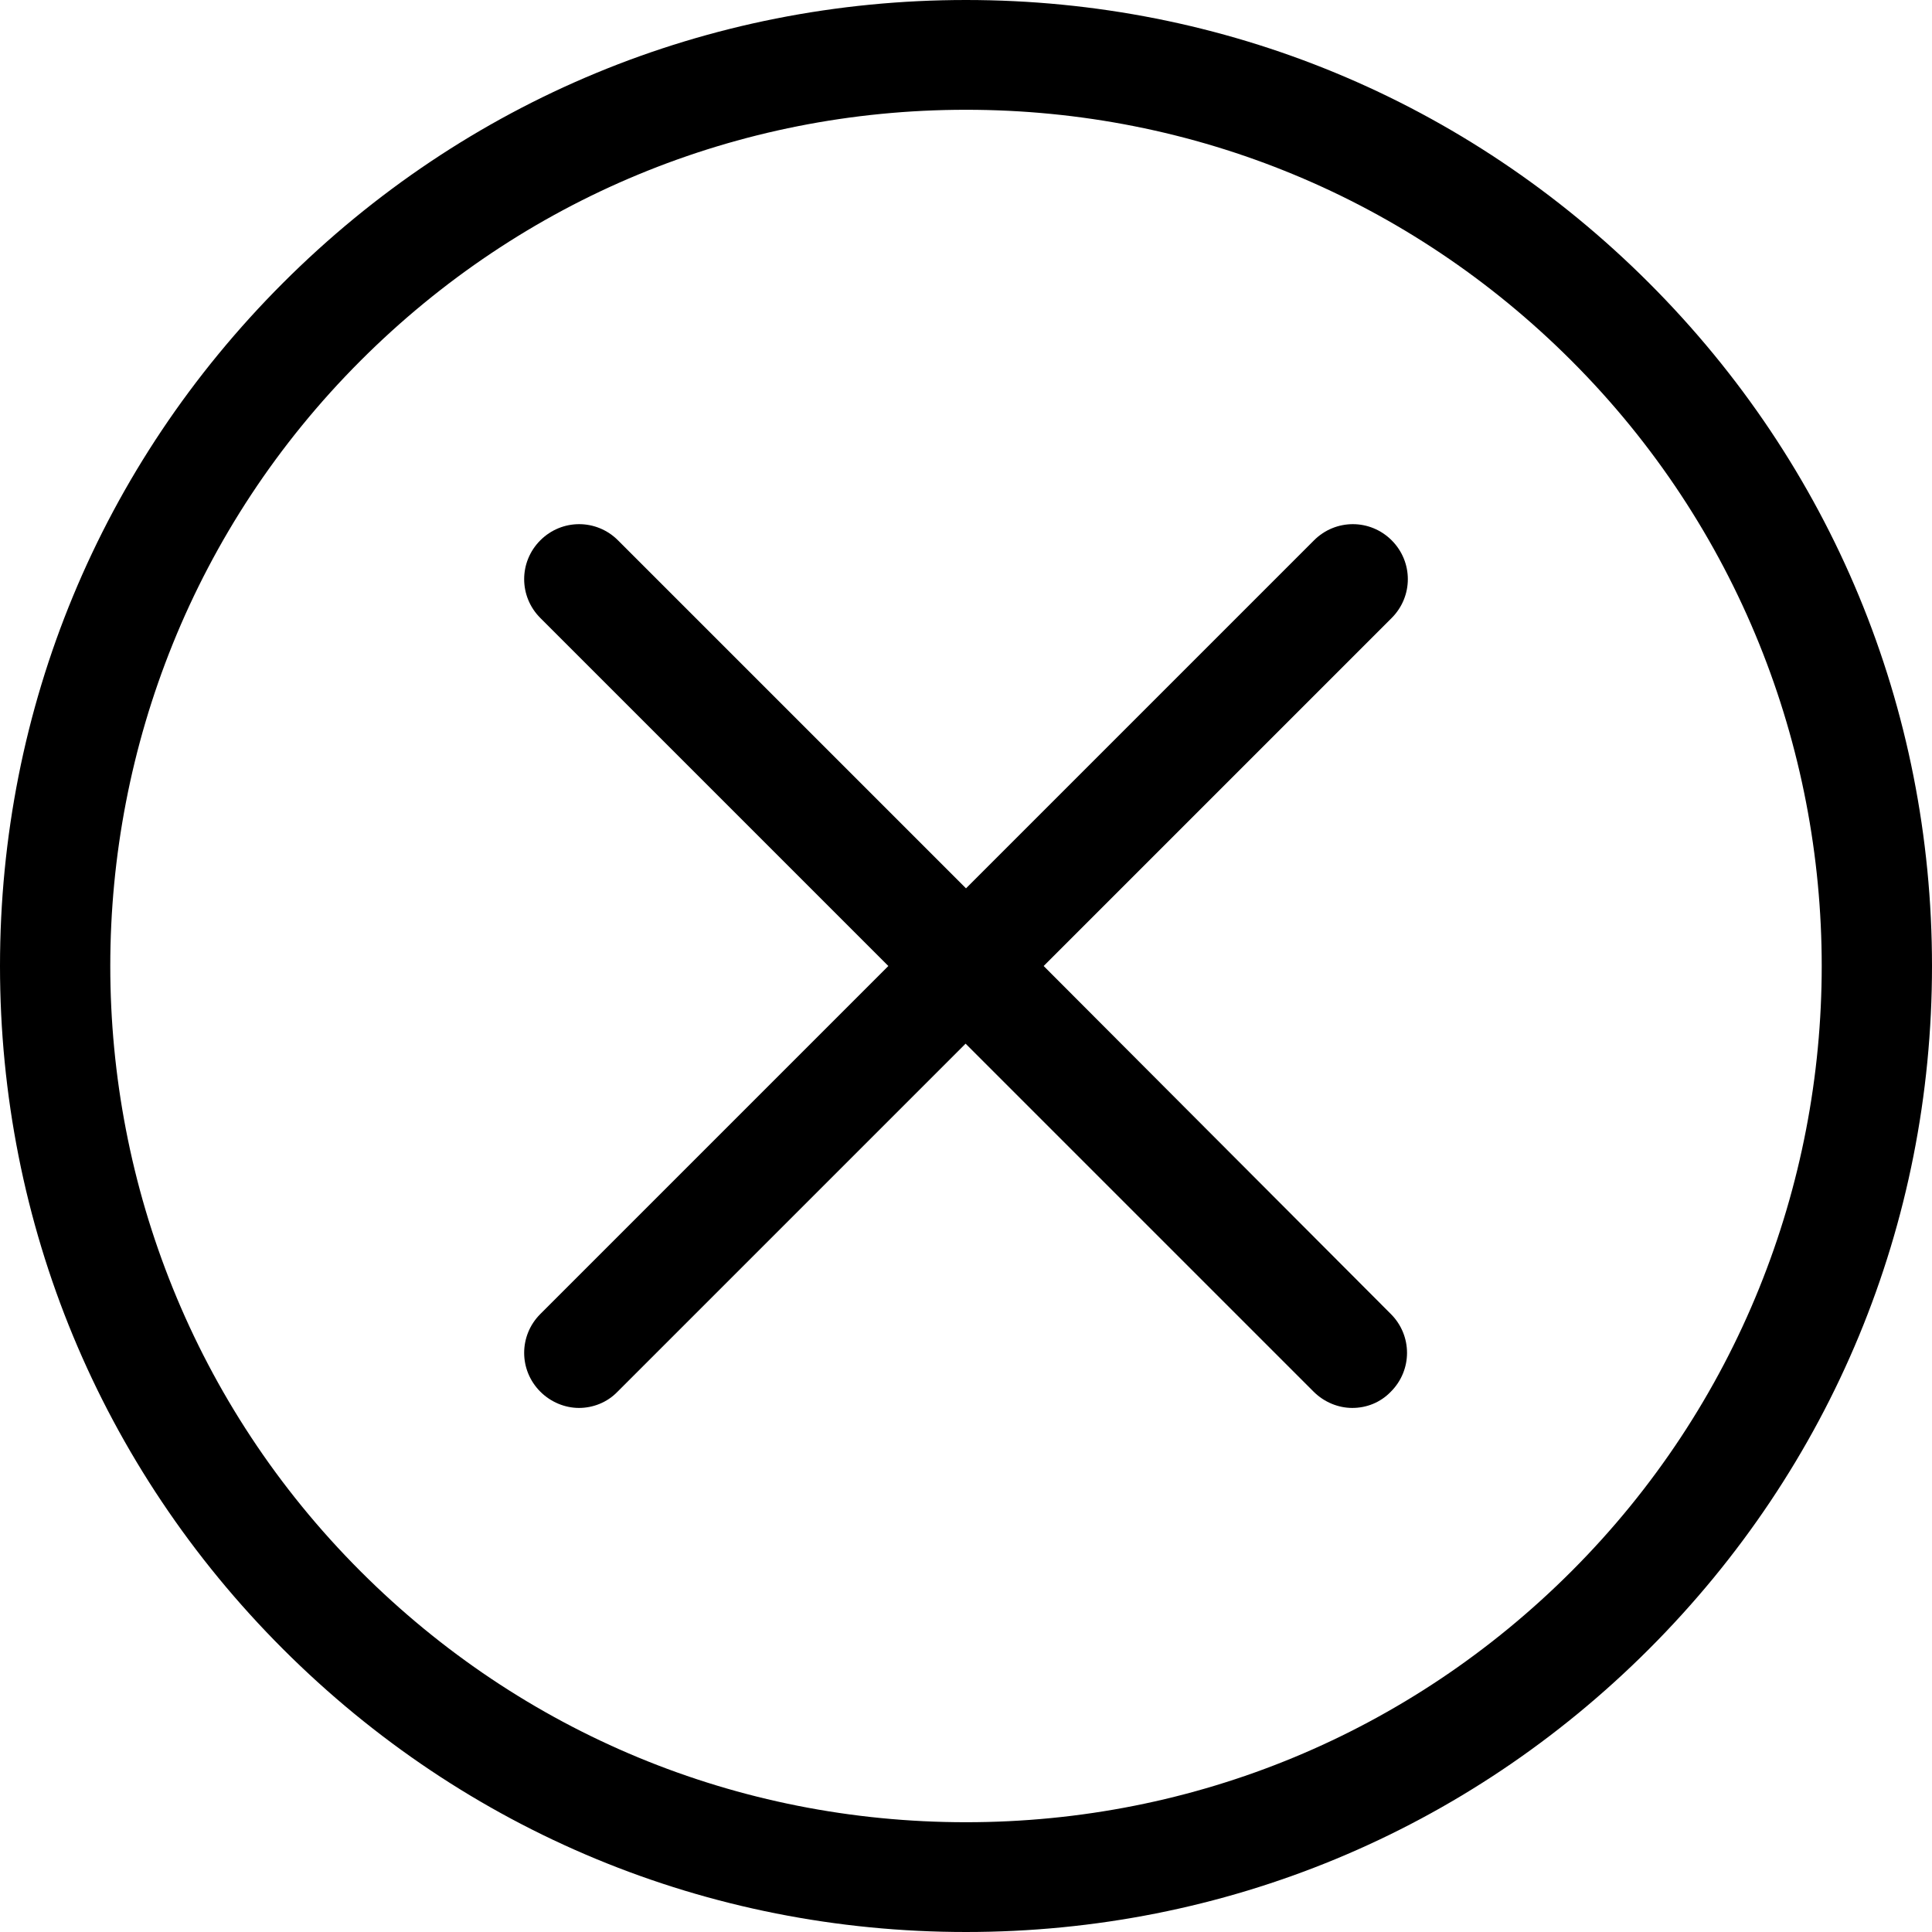
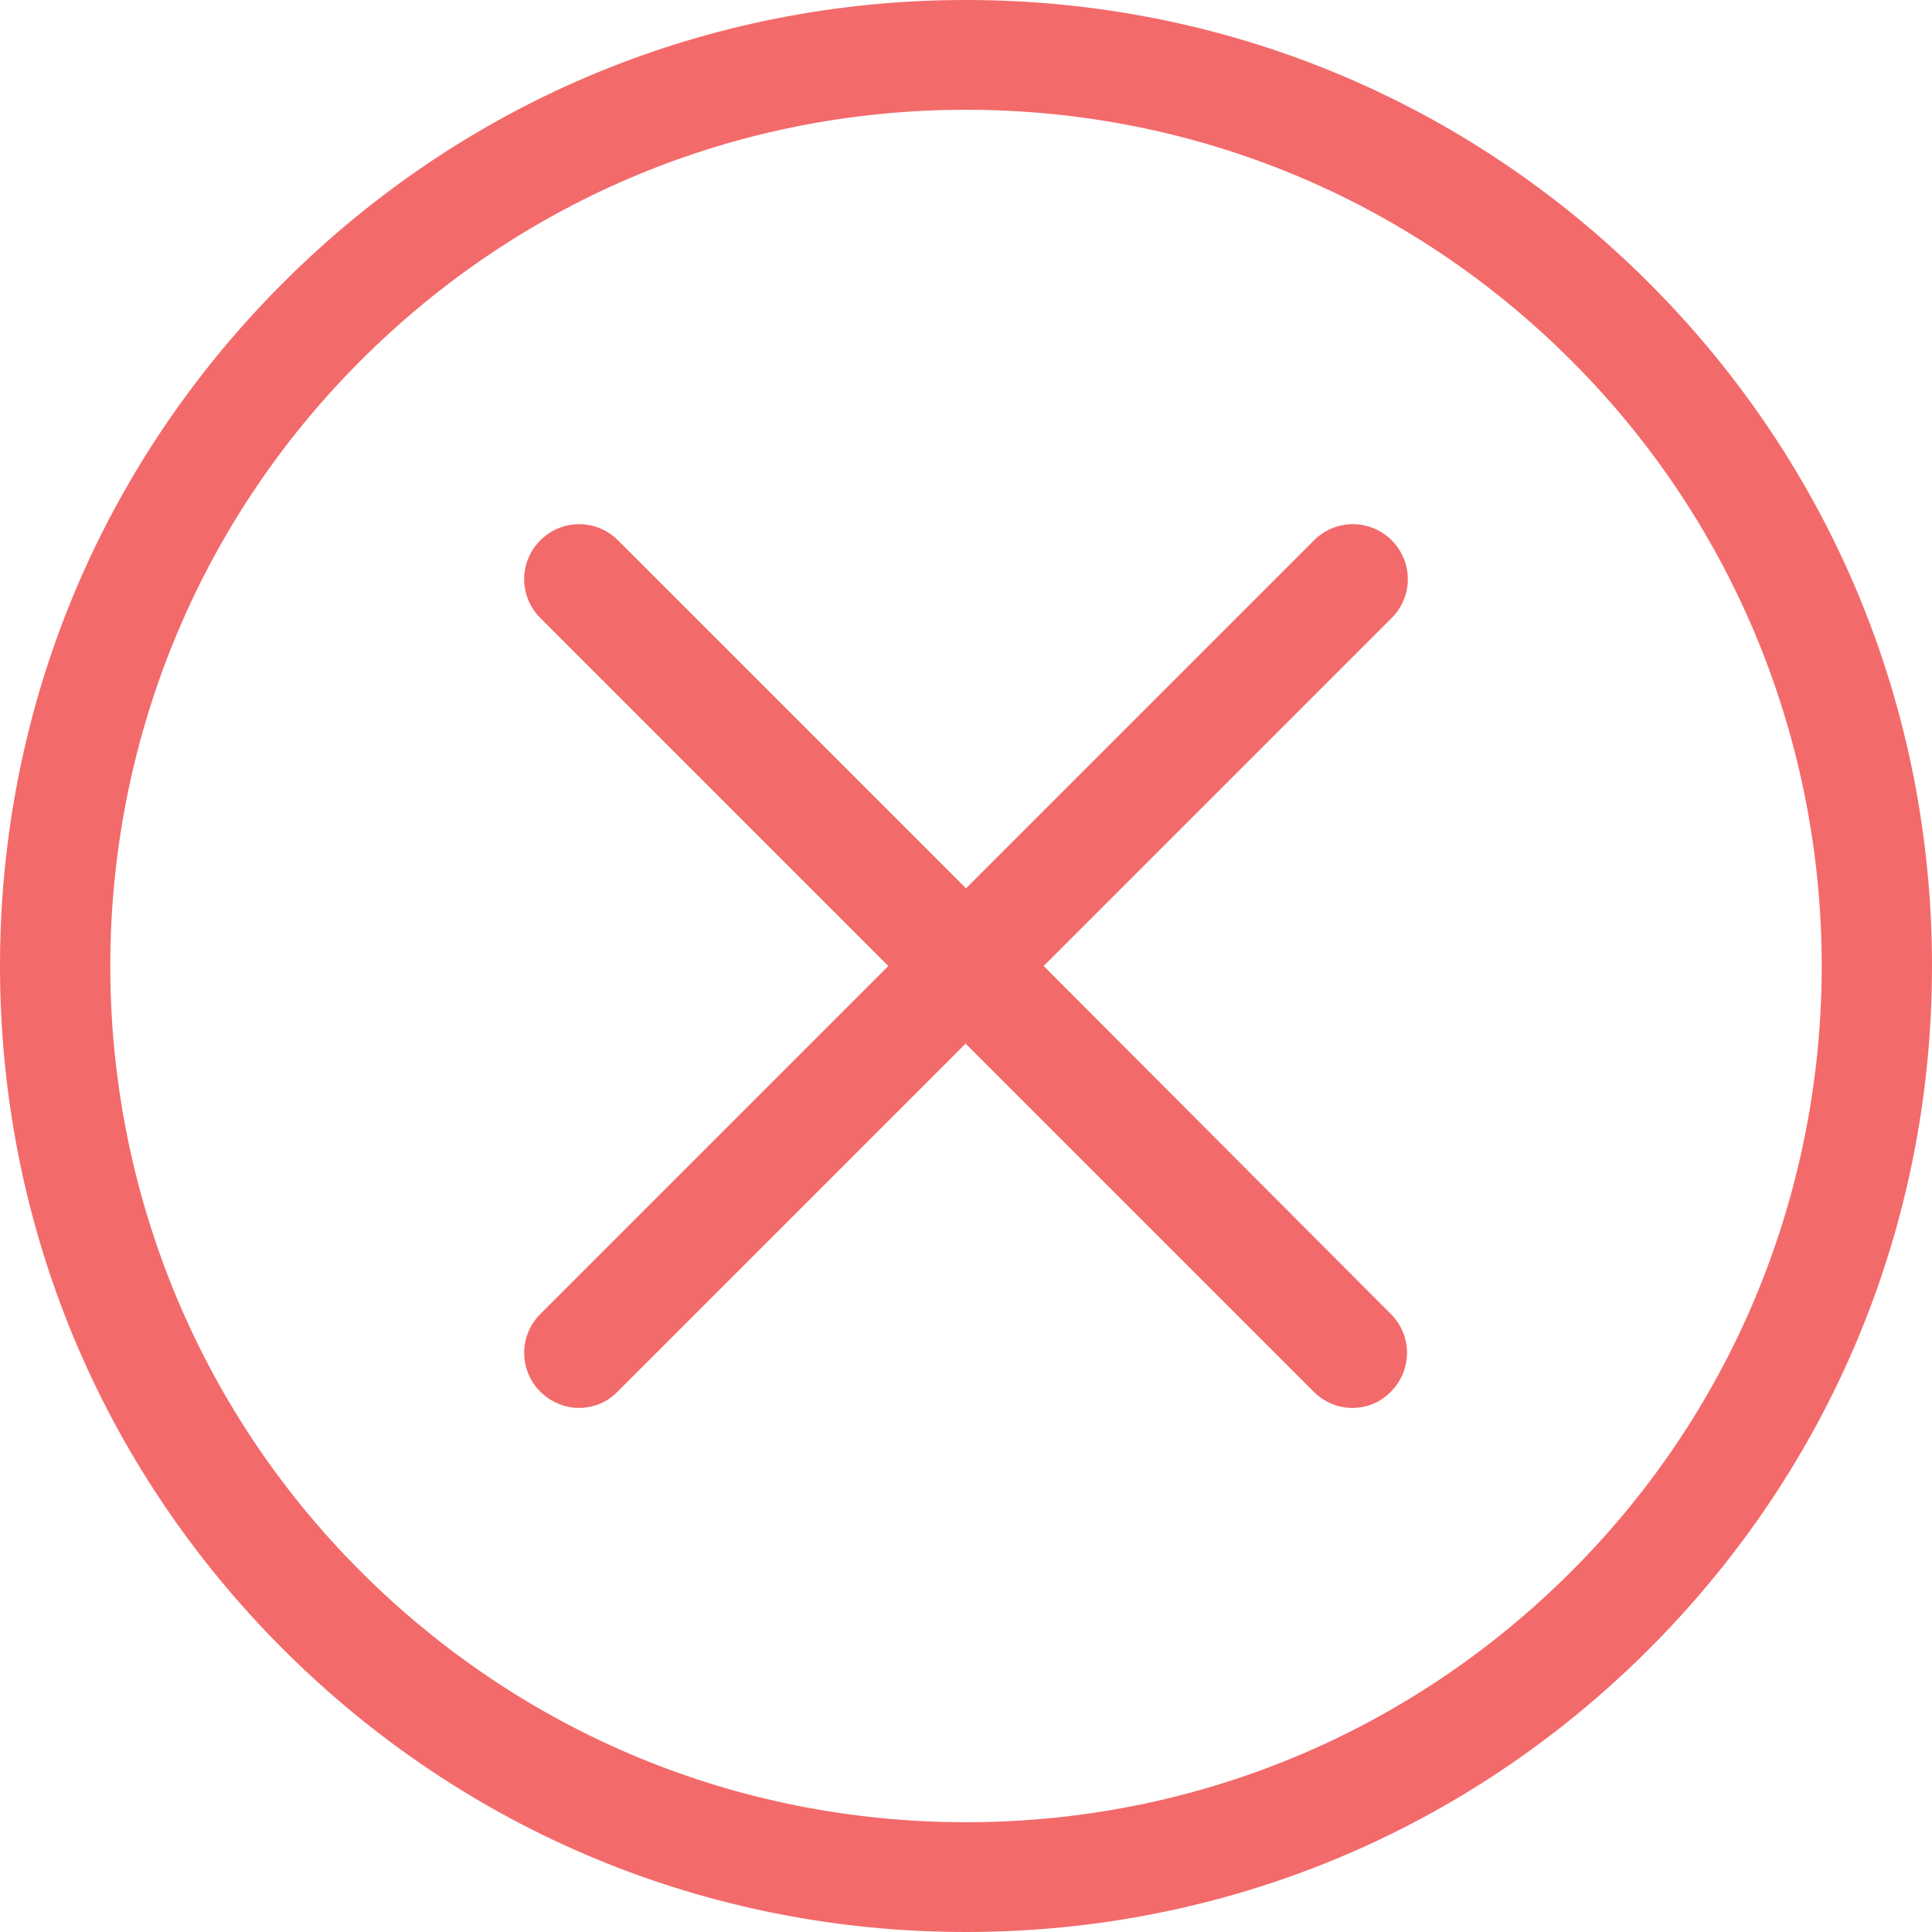
- <svg xmlns="http://www.w3.org/2000/svg" version="1.1" id="Capa_1" x="0px" y="0px" viewBox="0 0 475.2 475.2" style="enable-background:new 0 0 475.2 475.2;" xml:space="preserve">
+ <svg xmlns="http://www.w3.org/2000/svg" fill="#f36a6a" version="1.1" id="Capa_1" x="0px" y="0px" viewBox="0 0 475.2 475.2" style="enable-background:new 0 0 475.2 475.2;" xml:space="preserve">
  <g>
    <g>
      <path d="M405.6,69.6C360.7,24.7,301.1,0,237.6,0s-123.1,24.7-168,69.6S0,174.1,0,237.6s24.7,123.1,69.6,168s104.5,69.6,168,69.6    s123.1-24.7,168-69.6s69.6-104.5,69.6-168S450.5,114.5,405.6,69.6z M386.5,386.5c-39.8,39.8-92.7,61.7-148.9,61.7    s-109.1-21.9-148.9-61.7c-82.1-82.1-82.1-215.7,0-297.8C128.5,48.9,181.4,27,237.6,27s109.1,21.9,148.9,61.7    C468.6,170.8,468.6,304.4,386.5,386.5z" />
      <path d="M342.3,132.9c-5.3-5.3-13.8-5.3-19.1,0l-85.6,85.6L152,132.9c-5.3-5.3-13.8-5.3-19.1,0c-5.3,5.3-5.3,13.8,0,19.1    l85.6,85.6l-85.6,85.6c-5.3,5.3-5.3,13.8,0,19.1c2.6,2.6,6.1,4,9.5,4s6.9-1.3,9.5-4l85.6-85.6l85.6,85.6c2.6,2.6,6.1,4,9.5,4    c3.5,0,6.9-1.3,9.5-4c5.3-5.3,5.3-13.8,0-19.1l-85.4-85.6l85.6-85.6C347.6,146.7,347.6,138.2,342.3,132.9z" />
    </g>
  </g>
  <g>
</g>
  <g>
</g>
  <g>
</g>
  <g>
</g>
  <g>
</g>
  <g>
</g>
  <g>
</g>
  <g>
</g>
  <g>
</g>
  <g>
</g>
  <g>
</g>
  <g>
</g>
  <g>
</g>
  <g>
</g>
  <g>
</g>
</svg>
